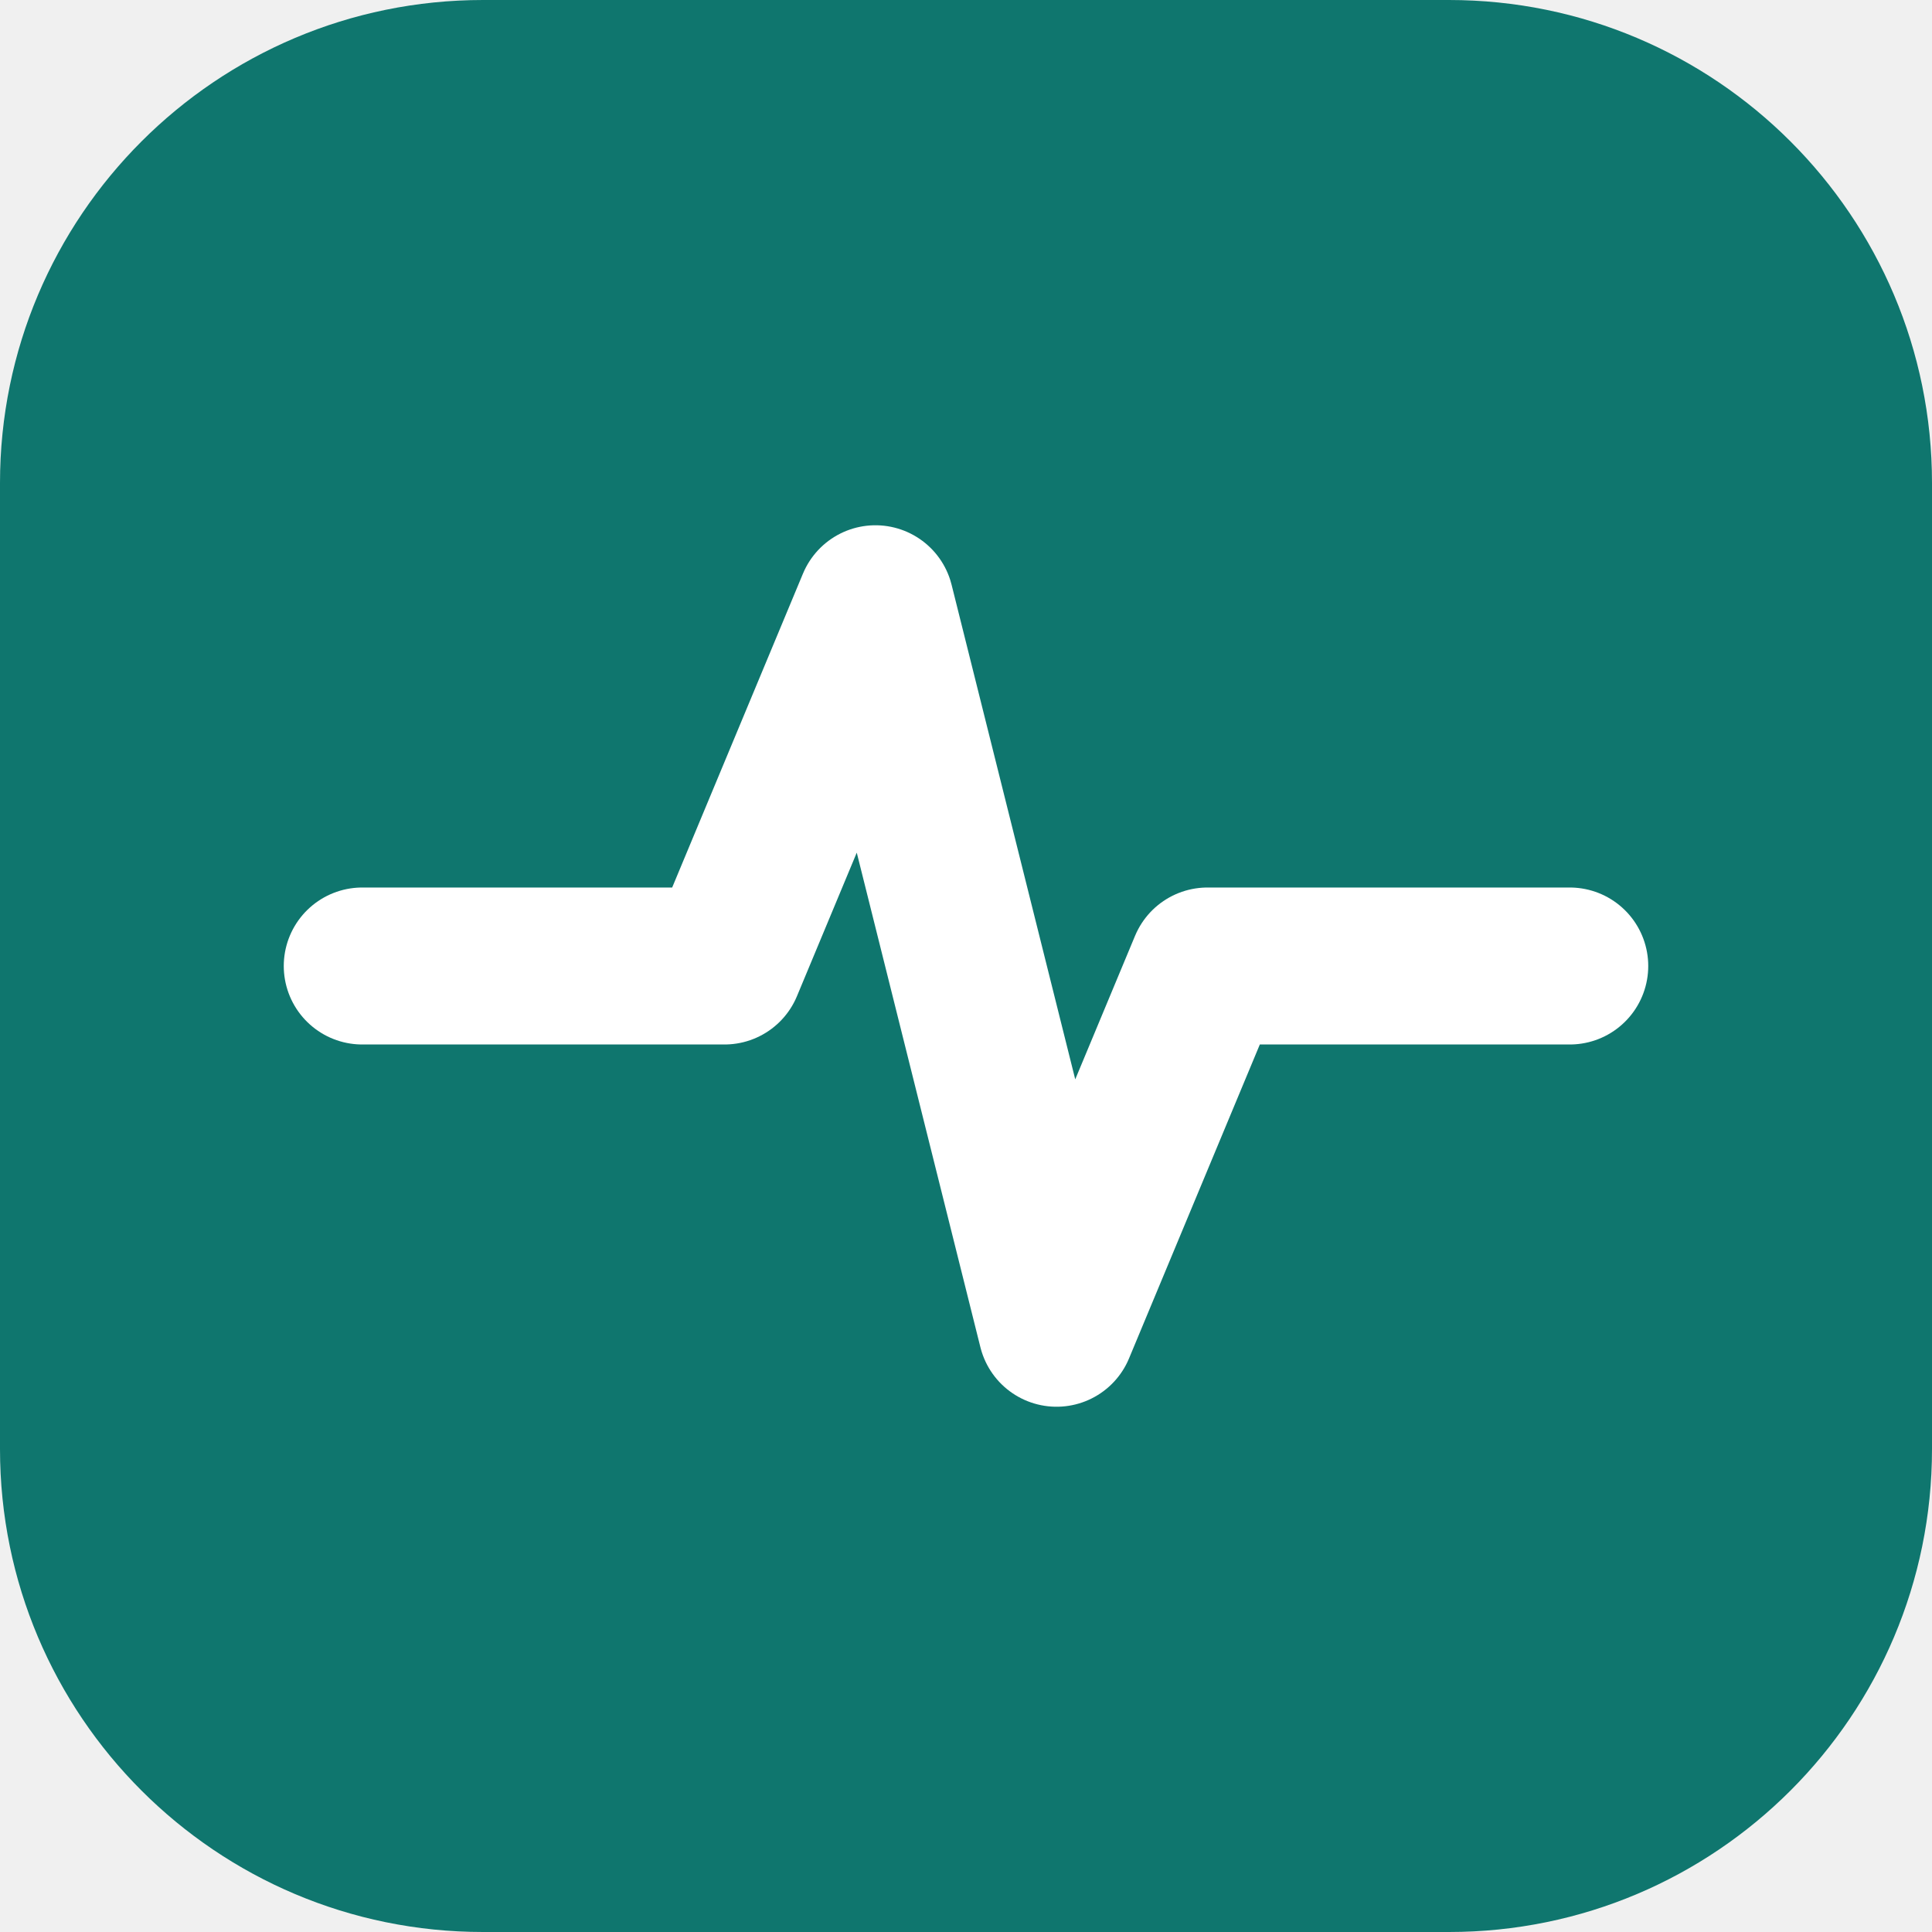
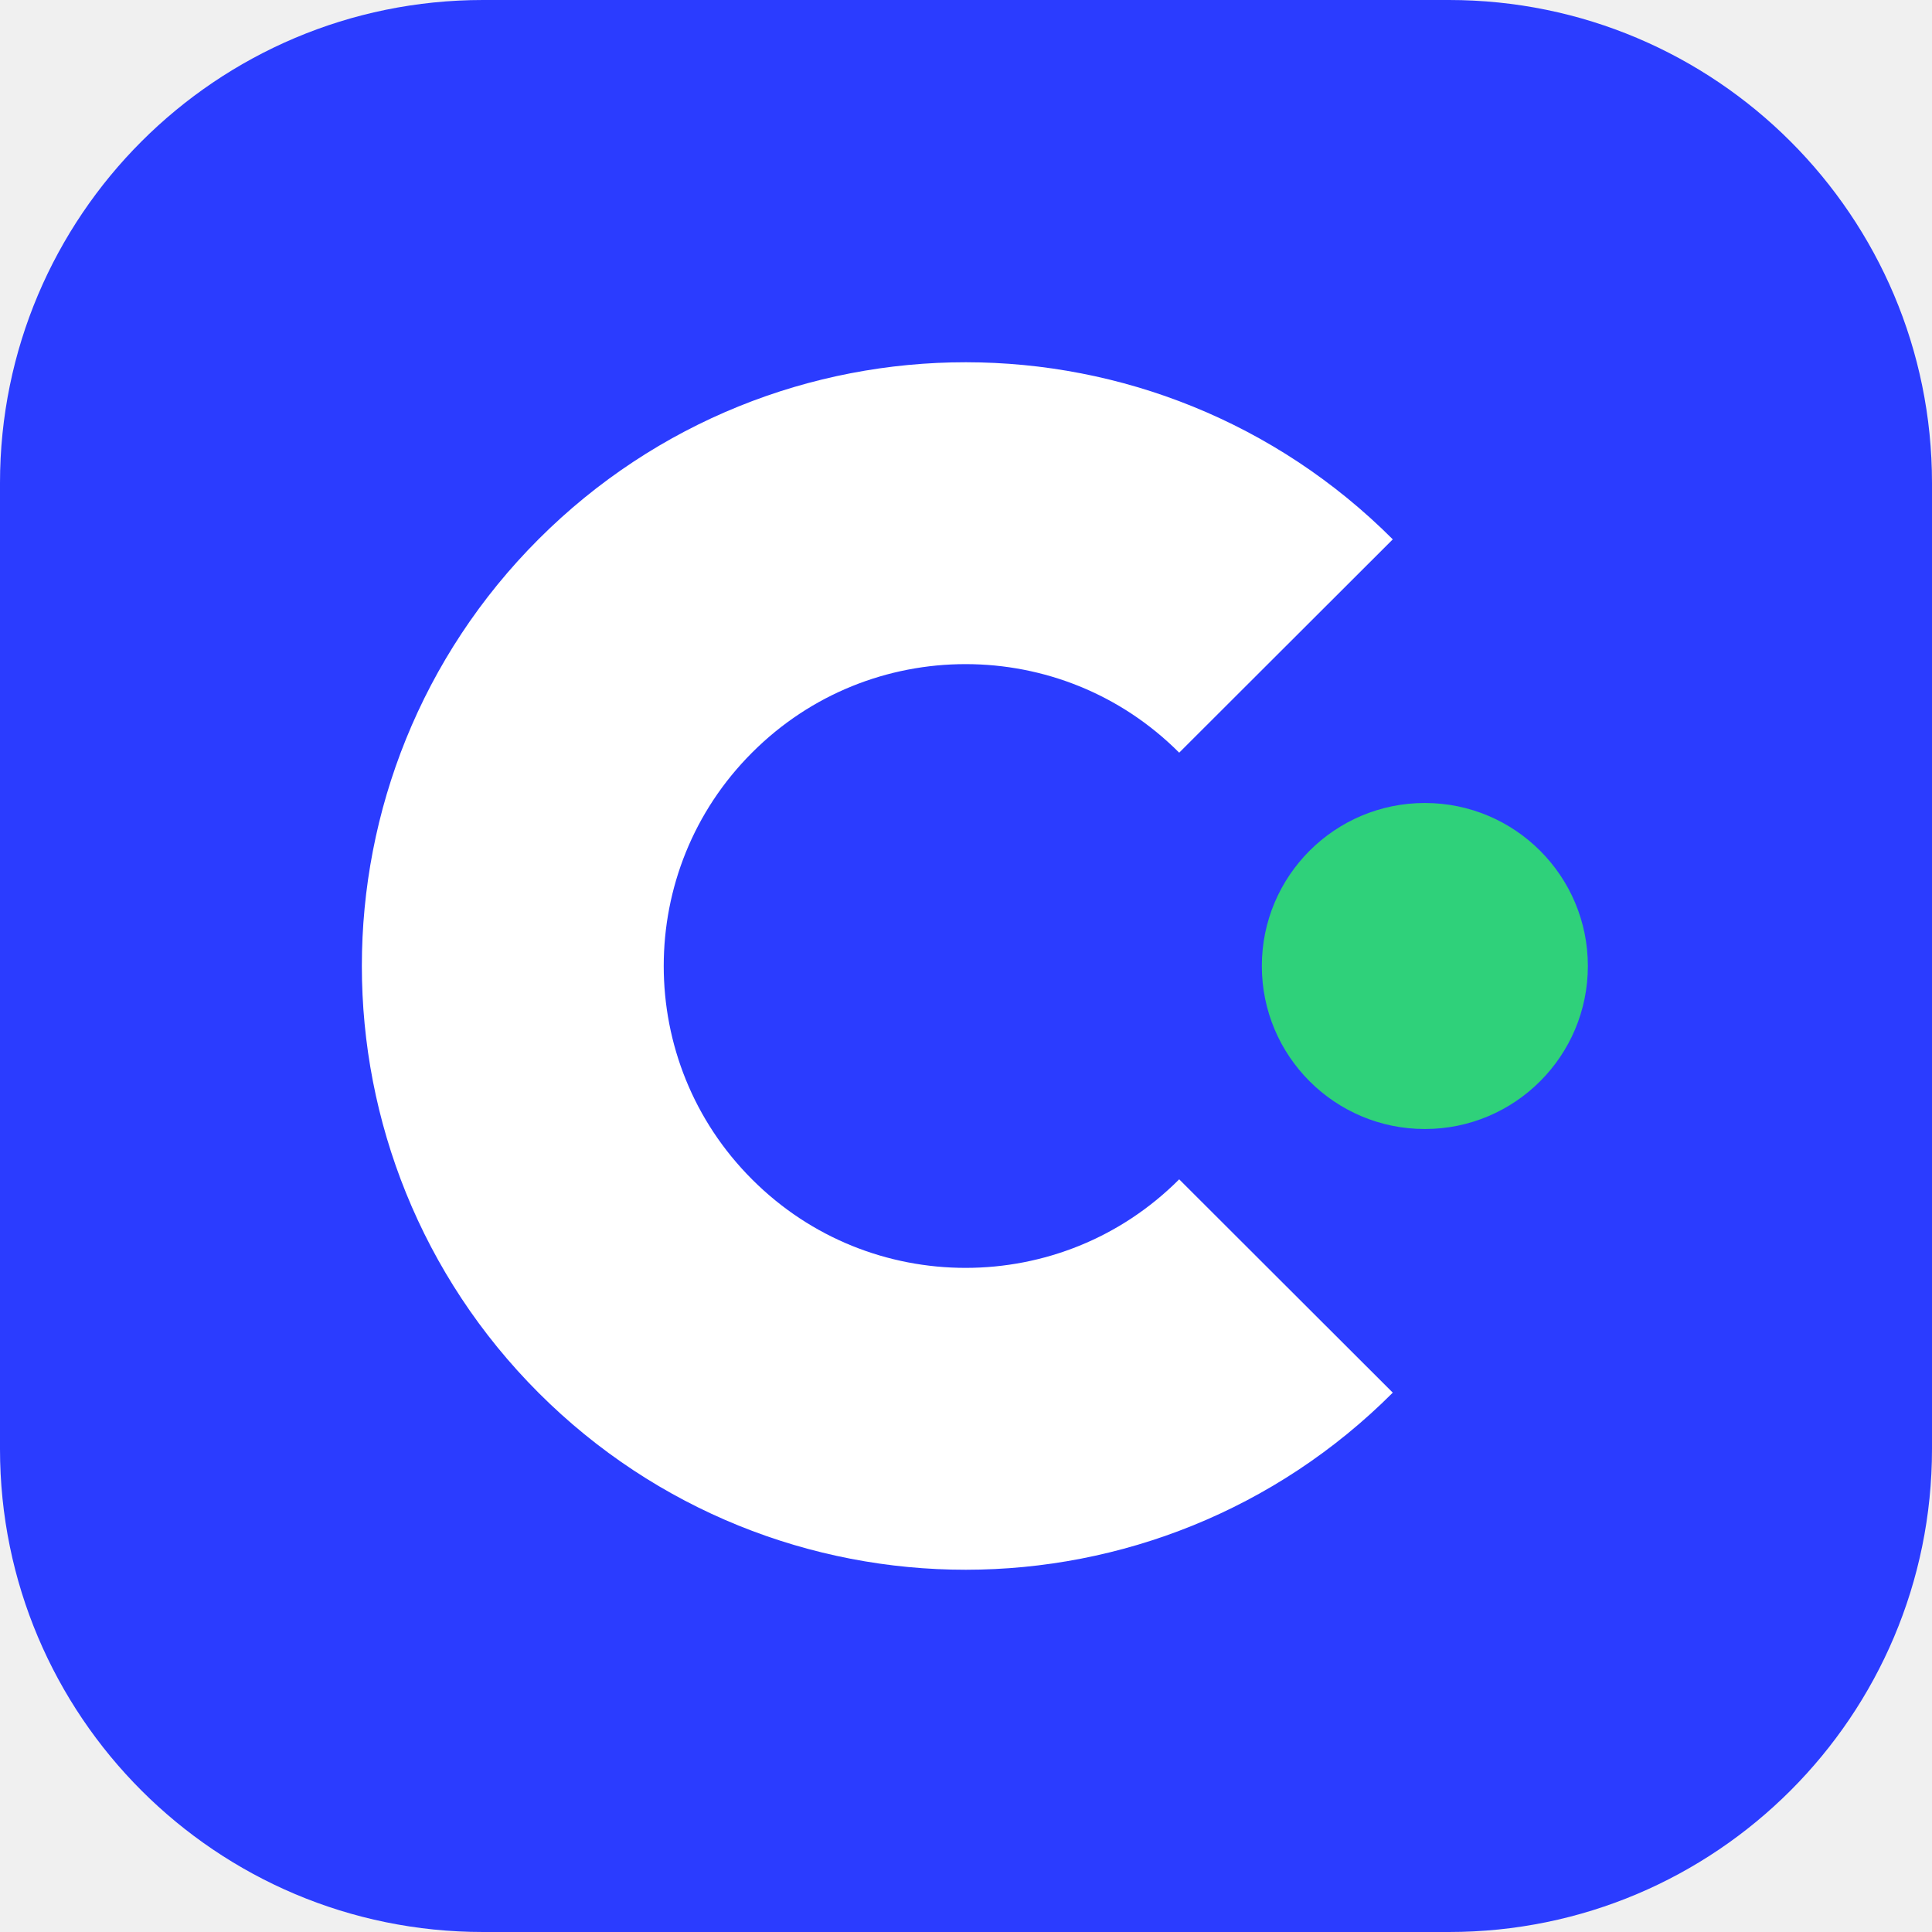
<svg xmlns="http://www.w3.org/2000/svg" viewBox="0 0 32 32">
-   <rect width="32" height="32" rx="8" fill="#0f766e" />
-   <path d="M6 16h6l2.5-6 3 12 2.5-6h6" fill="none" stroke="#fff" stroke-width="2.6" stroke-linecap="round" stroke-linejoin="round" />
+   <rect width="32" height="32" rx="8" fill="#2b3cff" />
+   <path d="M21.3 10.7A7.5 7.5 0 1 0 21.3 21.3" fill="none" stroke="#fff" stroke-width="5" />
+   <circle cx="23.6" cy="16" r="2.7" fill="#2fd17a" />
</svg>
